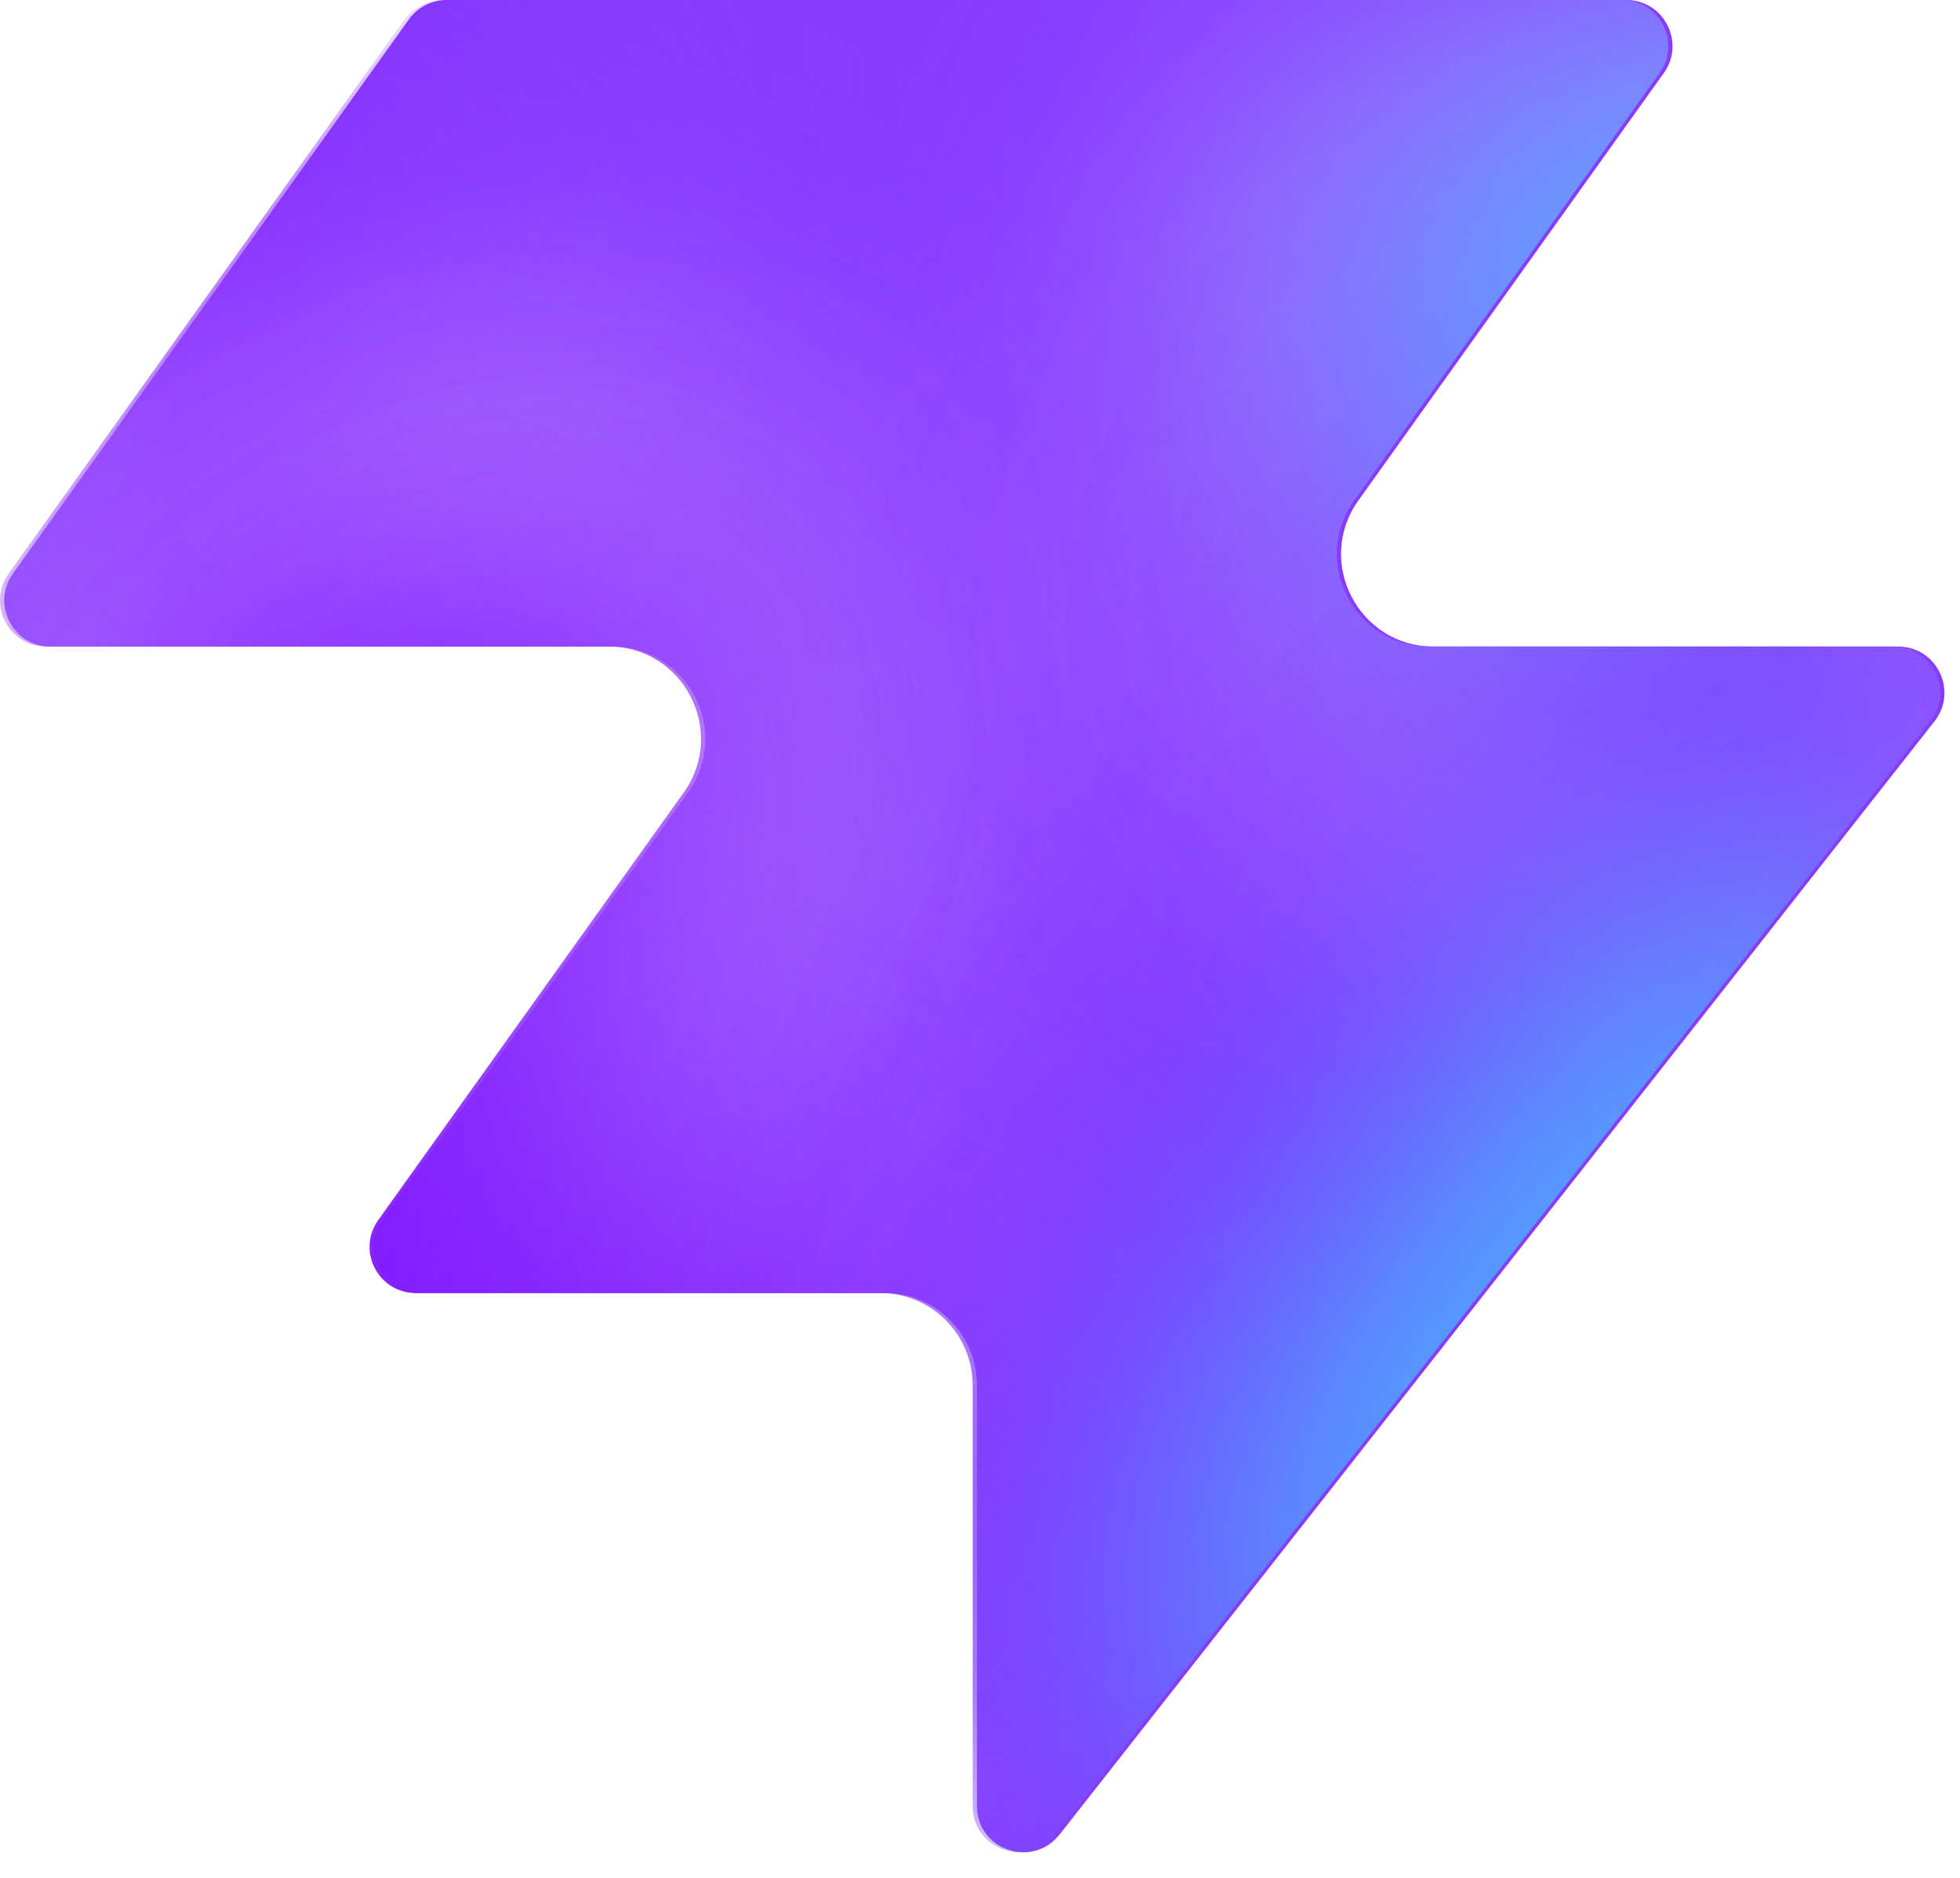
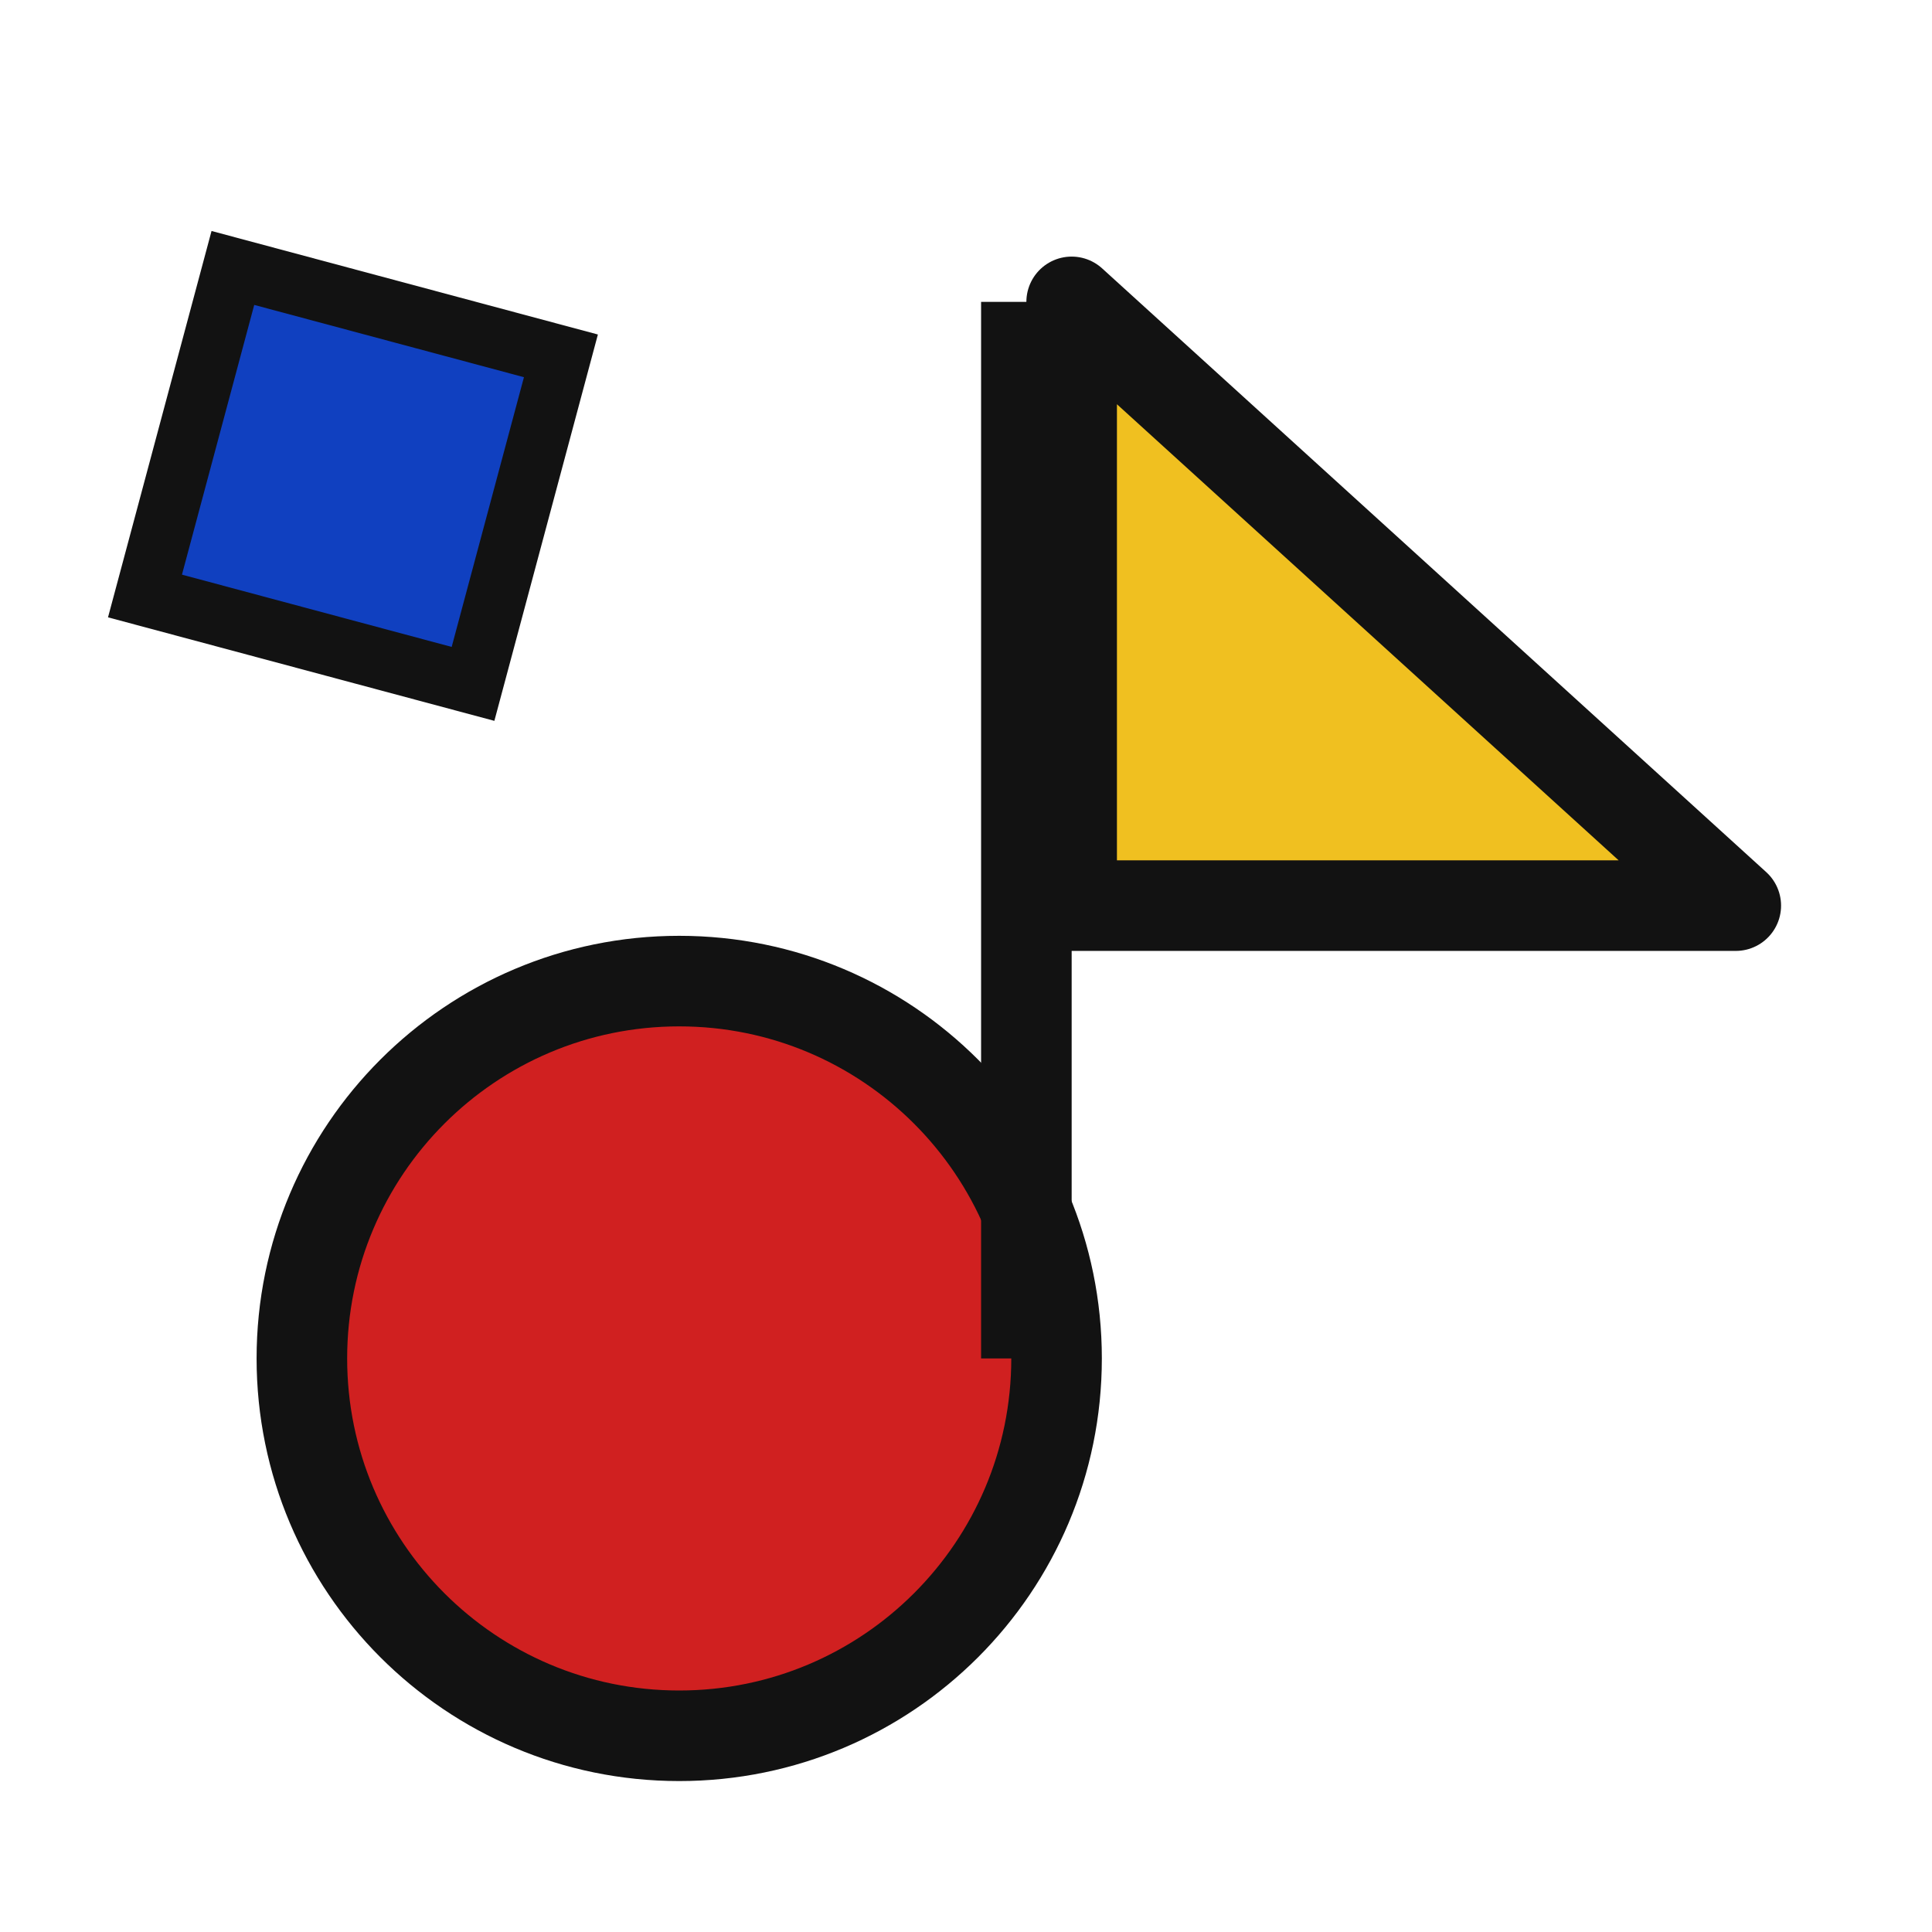
- <svg xmlns="http://www.w3.org/2000/svg" width="48" height="46" fill="none" viewBox="0 0 48 46">
-   <path fill="#863bff" d="M25.946 44.938c-.664.845-2.021.375-2.021-.698V33.937a2.26 2.26 0 0 0-2.262-2.262H10.287c-.92 0-1.456-1.04-.92-1.788l7.48-10.471c1.07-1.497 0-3.578-1.842-3.578H1.237c-.92 0-1.456-1.04-.92-1.788L10.013.474c.214-.297.556-.474.92-.474h28.894c.92 0 1.456 1.04.92 1.788l-7.48 10.471c-1.07 1.498 0 3.579 1.842 3.579h11.377c.943 0 1.473 1.088.89 1.83L25.947 44.94z" style="fill:#863bff;fill:color(display-p3 .525 .23 1);fill-opacity:1" />
-   <mask id="a" width="48" height="46" x="0" y="0" maskUnits="userSpaceOnUse" style="mask-type:alpha">
-     <path fill="#000" d="M25.842 44.938c-.664.844-2.021.375-2.021-.698V33.937a2.26 2.26 0 0 0-2.262-2.262H10.183c-.92 0-1.456-1.04-.92-1.788l7.48-10.471c1.07-1.498 0-3.579-1.842-3.579H1.133c-.92 0-1.456-1.04-.92-1.787L9.91.473c.214-.297.556-.474.92-.474h28.894c.92 0 1.456 1.04.92 1.788l-7.48 10.471c-1.07 1.498 0 3.578 1.842 3.578h11.377c.943 0 1.473 1.088.89 1.832L25.843 44.94z" style="fill:#000;fill-opacity:1" />
-   </mask>
-   <g mask="url(#a)">
-     <g filter="url(#b)">
-       <ellipse cx="5.508" cy="14.704" fill="#ede6ff" rx="5.508" ry="14.704" style="fill:#ede6ff;fill:color(display-p3 .927 .903 1);fill-opacity:1" transform="matrix(.00324 1 1 -.00324 -4.47 31.516)" />
-     </g>
-     <g filter="url(#c)">
-       <ellipse cx="10.399" cy="29.851" fill="#ede6ff" rx="10.399" ry="29.851" style="fill:#ede6ff;fill:color(display-p3 .927 .903 1);fill-opacity:1" transform="matrix(.00324 1 1 -.00324 -39.328 7.883)" />
-     </g>
-     <g filter="url(#d)">
-       <ellipse cx="5.508" cy="30.487" fill="#7e14ff" rx="5.508" ry="30.487" style="fill:#7e14ff;fill:color(display-p3 .492 .077 1);fill-opacity:1" transform="rotate(89.814 -25.913 -14.639)scale(1 -1)" />
-     </g>
-     <g filter="url(#e)">
-       <ellipse cx="5.508" cy="30.599" fill="#7e14ff" rx="5.508" ry="30.599" style="fill:#7e14ff;fill:color(display-p3 .492 .077 1);fill-opacity:1" transform="rotate(89.814 -32.644 -3.334)scale(1 -1)" />
-     </g>
-     <g filter="url(#f)">
-       <ellipse cx="5.508" cy="30.599" fill="#7e14ff" rx="5.508" ry="30.599" style="fill:#7e14ff;fill:color(display-p3 .492 .077 1);fill-opacity:1" transform="matrix(.00324 1 1 -.00324 -34.34 30.47)" />
-     </g>
-     <g filter="url(#g)">
-       <ellipse cx="14.072" cy="22.078" fill="#ede6ff" rx="14.072" ry="22.078" style="fill:#ede6ff;fill:color(display-p3 .927 .903 1);fill-opacity:1" transform="rotate(93.35 24.506 48.493)scale(-1 1)" />
-     </g>
-     <g filter="url(#h)">
-       <ellipse cx="3.47" cy="21.501" fill="#7e14ff" rx="3.47" ry="21.501" style="fill:#7e14ff;fill:color(display-p3 .492 .077 1);fill-opacity:1" transform="rotate(89.009 28.708 47.59)scale(-1 1)" />
-     </g>
-     <g filter="url(#i)">
-       <ellipse cx="3.47" cy="21.501" fill="#7e14ff" rx="3.47" ry="21.501" style="fill:#7e14ff;fill:color(display-p3 .492 .077 1);fill-opacity:1" transform="rotate(89.009 28.708 47.59)scale(-1 1)" />
-     </g>
-     <g filter="url(#j)">
-       <ellipse cx=".387" cy="8.972" fill="#7e14ff" rx="4.407" ry="29.108" style="fill:#7e14ff;fill:color(display-p3 .492 .077 1);fill-opacity:1" transform="rotate(39.51 .387 8.972)" />
-     </g>
-     <g filter="url(#k)">
-       <ellipse cx="47.523" cy="-6.092" fill="#7e14ff" rx="4.407" ry="29.108" style="fill:#7e14ff;fill:color(display-p3 .492 .077 1);fill-opacity:1" transform="rotate(37.892 47.523 -6.092)" />
-     </g>
-     <g filter="url(#l)">
-       <ellipse cx="41.412" cy="6.333" fill="#47bfff" rx="5.971" ry="9.665" style="fill:#47bfff;fill:color(display-p3 .28 .748 1);fill-opacity:1" transform="rotate(37.892 41.412 6.333)" />
-     </g>
-     <g filter="url(#m)">
-       <ellipse cx="-1.879" cy="38.332" fill="#7e14ff" rx="4.407" ry="29.108" style="fill:#7e14ff;fill:color(display-p3 .492 .077 1);fill-opacity:1" transform="rotate(37.892 -1.88 38.332)" />
-     </g>
-     <g filter="url(#n)">
-       <ellipse cx="-1.879" cy="38.332" fill="#7e14ff" rx="4.407" ry="29.108" style="fill:#7e14ff;fill:color(display-p3 .492 .077 1);fill-opacity:1" transform="rotate(37.892 -1.88 38.332)" />
-     </g>
-     <g filter="url(#o)">
-       <ellipse cx="35.651" cy="29.907" fill="#7e14ff" rx="4.407" ry="29.108" style="fill:#7e14ff;fill:color(display-p3 .492 .077 1);fill-opacity:1" transform="rotate(37.892 35.651 29.907)" />
-     </g>
-     <g filter="url(#p)">
-       <ellipse cx="38.418" cy="32.4" fill="#47bfff" rx="5.971" ry="15.297" style="fill:#47bfff;fill:color(display-p3 .28 .748 1);fill-opacity:1" transform="rotate(37.892 38.418 32.4)" />
-     </g>
-   </g>
-   <defs>
-     <filter id="b" width="60.045" height="41.654" x="-19.77" y="16.149" color-interpolation-filters="sRGB" filterUnits="userSpaceOnUse">
-       <feFlood flood-opacity="0" result="BackgroundImageFix" />
-       <feBlend in="SourceGraphic" in2="BackgroundImageFix" result="shape" />
-       <feGaussianBlur result="effect1_foregroundBlur_2002_17158" stdDeviation="7.659" />
-     </filter>
-     <filter id="c" width="90.34" height="51.437" x="-54.613" y="-7.533" color-interpolation-filters="sRGB" filterUnits="userSpaceOnUse">
-       <feFlood flood-opacity="0" result="BackgroundImageFix" />
-       <feBlend in="SourceGraphic" in2="BackgroundImageFix" result="shape" />
-       <feGaussianBlur result="effect1_foregroundBlur_2002_17158" stdDeviation="7.659" />
-     </filter>
-     <filter id="d" width="79.355" height="29.4" x="-49.64" y="2.03" color-interpolation-filters="sRGB" filterUnits="userSpaceOnUse">
-       <feFlood flood-opacity="0" result="BackgroundImageFix" />
-       <feBlend in="SourceGraphic" in2="BackgroundImageFix" result="shape" />
-       <feGaussianBlur result="effect1_foregroundBlur_2002_17158" stdDeviation="4.596" />
-     </filter>
-     <filter id="e" width="79.579" height="29.4" x="-45.045" y="20.029" color-interpolation-filters="sRGB" filterUnits="userSpaceOnUse">
-       <feFlood flood-opacity="0" result="BackgroundImageFix" />
-       <feBlend in="SourceGraphic" in2="BackgroundImageFix" result="shape" />
-       <feGaussianBlur result="effect1_foregroundBlur_2002_17158" stdDeviation="4.596" />
-     </filter>
-     <filter id="f" width="79.579" height="29.4" x="-43.513" y="21.178" color-interpolation-filters="sRGB" filterUnits="userSpaceOnUse">
-       <feFlood flood-opacity="0" result="BackgroundImageFix" />
-       <feBlend in="SourceGraphic" in2="BackgroundImageFix" result="shape" />
-       <feGaussianBlur result="effect1_foregroundBlur_2002_17158" stdDeviation="4.596" />
-     </filter>
-     <filter id="g" width="74.749" height="58.852" x="15.756" y="-17.901" color-interpolation-filters="sRGB" filterUnits="userSpaceOnUse">
-       <feFlood flood-opacity="0" result="BackgroundImageFix" />
-       <feBlend in="SourceGraphic" in2="BackgroundImageFix" result="shape" />
-       <feGaussianBlur result="effect1_foregroundBlur_2002_17158" stdDeviation="7.659" />
-     </filter>
-     <filter id="h" width="61.377" height="25.362" x="23.548" y="2.284" color-interpolation-filters="sRGB" filterUnits="userSpaceOnUse">
-       <feFlood flood-opacity="0" result="BackgroundImageFix" />
-       <feBlend in="SourceGraphic" in2="BackgroundImageFix" result="shape" />
-       <feGaussianBlur result="effect1_foregroundBlur_2002_17158" stdDeviation="4.596" />
-     </filter>
-     <filter id="i" width="61.377" height="25.362" x="23.548" y="2.284" color-interpolation-filters="sRGB" filterUnits="userSpaceOnUse">
-       <feFlood flood-opacity="0" result="BackgroundImageFix" />
-       <feBlend in="SourceGraphic" in2="BackgroundImageFix" result="shape" />
-       <feGaussianBlur result="effect1_foregroundBlur_2002_17158" stdDeviation="4.596" />
-     </filter>
-     <filter id="j" width="56.045" height="63.649" x="-27.636" y="-22.853" color-interpolation-filters="sRGB" filterUnits="userSpaceOnUse">
-       <feFlood flood-opacity="0" result="BackgroundImageFix" />
-       <feBlend in="SourceGraphic" in2="BackgroundImageFix" result="shape" />
-       <feGaussianBlur result="effect1_foregroundBlur_2002_17158" stdDeviation="4.596" />
-     </filter>
-     <filter id="k" width="54.814" height="64.646" x="20.116" y="-38.415" color-interpolation-filters="sRGB" filterUnits="userSpaceOnUse">
-       <feFlood flood-opacity="0" result="BackgroundImageFix" />
-       <feBlend in="SourceGraphic" in2="BackgroundImageFix" result="shape" />
-       <feGaussianBlur result="effect1_foregroundBlur_2002_17158" stdDeviation="4.596" />
-     </filter>
-     <filter id="l" width="33.541" height="35.313" x="24.641" y="-11.323" color-interpolation-filters="sRGB" filterUnits="userSpaceOnUse">
-       <feFlood flood-opacity="0" result="BackgroundImageFix" />
-       <feBlend in="SourceGraphic" in2="BackgroundImageFix" result="shape" />
-       <feGaussianBlur result="effect1_foregroundBlur_2002_17158" stdDeviation="4.596" />
-     </filter>
-     <filter id="m" width="54.814" height="64.646" x="-29.286" y="6.009" color-interpolation-filters="sRGB" filterUnits="userSpaceOnUse">
-       <feFlood flood-opacity="0" result="BackgroundImageFix" />
-       <feBlend in="SourceGraphic" in2="BackgroundImageFix" result="shape" />
-       <feGaussianBlur result="effect1_foregroundBlur_2002_17158" stdDeviation="4.596" />
-     </filter>
-     <filter id="n" width="54.814" height="64.646" x="-29.286" y="6.009" color-interpolation-filters="sRGB" filterUnits="userSpaceOnUse">
-       <feFlood flood-opacity="0" result="BackgroundImageFix" />
-       <feBlend in="SourceGraphic" in2="BackgroundImageFix" result="shape" />
-       <feGaussianBlur result="effect1_foregroundBlur_2002_17158" stdDeviation="4.596" />
-     </filter>
-     <filter id="o" width="54.814" height="64.646" x="8.244" y="-2.416" color-interpolation-filters="sRGB" filterUnits="userSpaceOnUse">
-       <feFlood flood-opacity="0" result="BackgroundImageFix" />
-       <feBlend in="SourceGraphic" in2="BackgroundImageFix" result="shape" />
-       <feGaussianBlur result="effect1_foregroundBlur_2002_17158" stdDeviation="4.596" />
-     </filter>
-     <filter id="p" width="39.409" height="43.623" x="18.713" y="10.588" color-interpolation-filters="sRGB" filterUnits="userSpaceOnUse">
-       <feFlood flood-opacity="0" result="BackgroundImageFix" />
-       <feBlend in="SourceGraphic" in2="BackgroundImageFix" result="shape" />
-       <feGaussianBlur result="effect1_foregroundBlur_2002_17158" stdDeviation="4.596" />
-     </filter>
-   </defs>
+ <svg xmlns="http://www.w3.org/2000/svg" viewBox="0 0 256 256">
+   <circle cx="90" cy="180" r="50" fill="#D02020" stroke="#121212" stroke-width="12" />
+   <rect x="130" y="40" width="12" height="140" fill="#121212" />
+   <polygon points="142,40 230,120 142,120" fill="#F0C020" stroke="#121212" stroke-width="12" stroke-linejoin="round" />
+   <rect x="25" y="40" width="45" height="45" fill="#1040C0" stroke="#121212" stroke-width="8" transform="rotate(15 45 60)" />
</svg>
